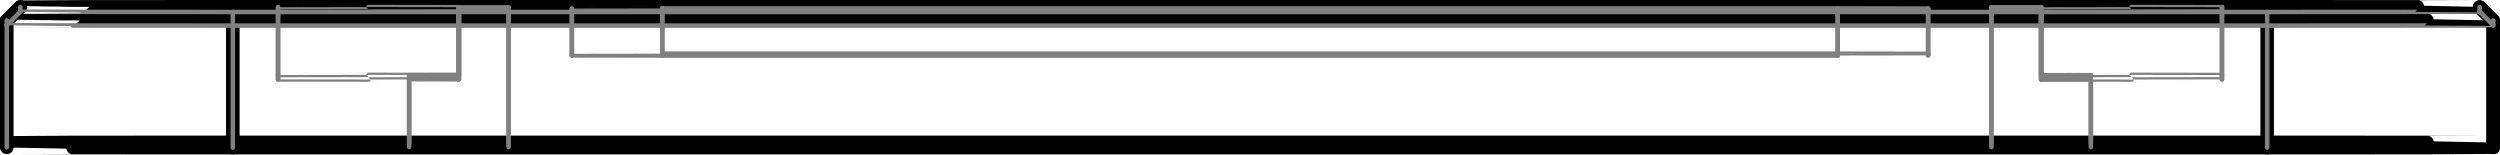
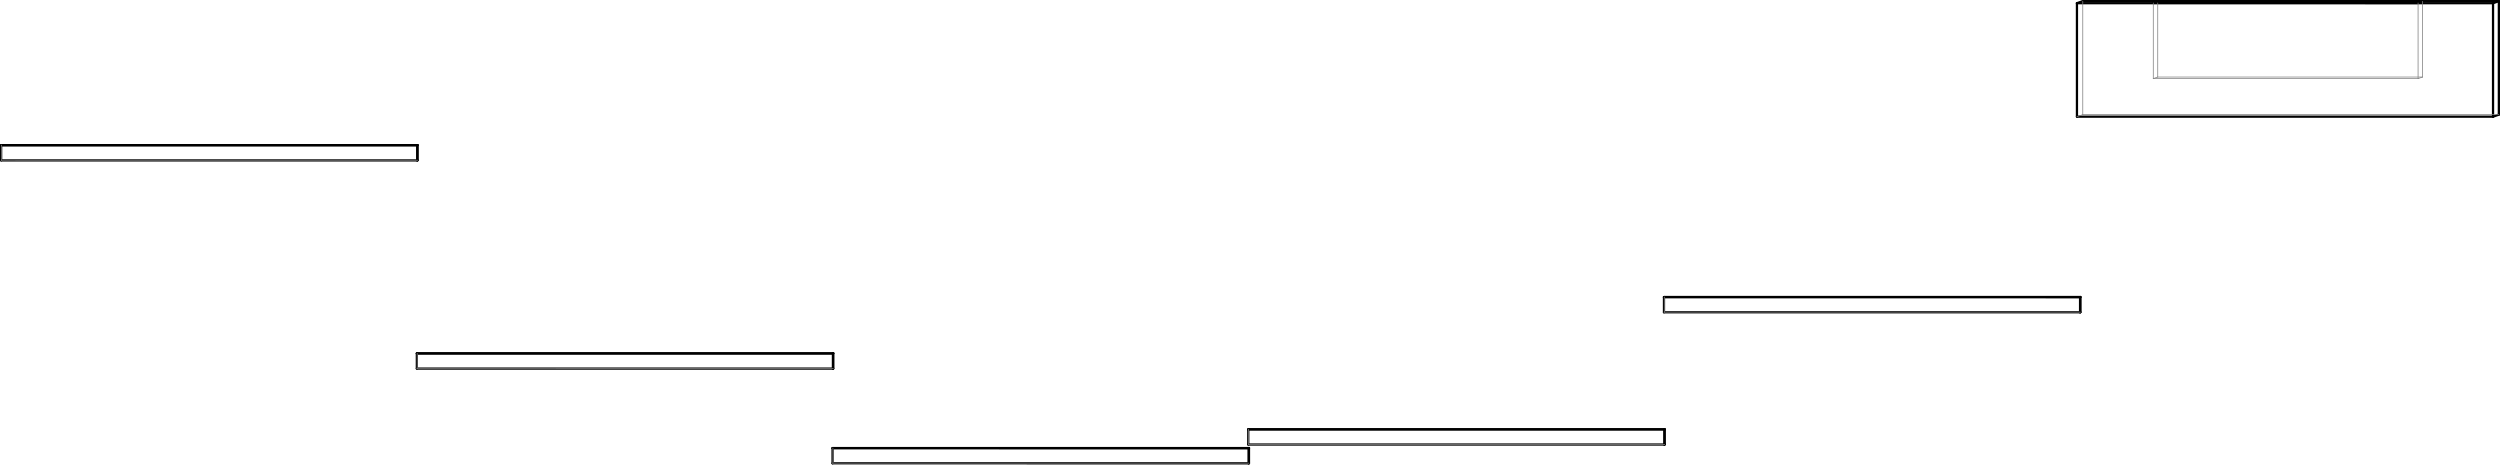
- <svg xmlns="http://www.w3.org/2000/svg" width="55.3mm" height="3.416mm" viewBox="-27.65 -1.837 55.3 3.416" version="1.1">
+ <svg xmlns="http://www.w3.org/2000/svg" width="330.445mm" height="61.388mm" viewBox="-293.367 -10.976 330.445 61.388" version="1.1">
  <g transform="scale(1,-1)" stroke-linecap="round">
    <g fill="none" stroke="rgb(0,0,0)" stroke-width="0.3" id="visible">
-       <line x1="-22.5" y1="-1.429" x2="22.5" y2="-1.429" />
-       <path d="M -22.5,-1.429 A 5.0,0.007 -1.1299610732586833e-29 0,0 -27.5,-1.422" />
-       <path d="M 27.5,-1.422 A 5.0,0.007 -1.1299610732586833e-29 0,0 22.5,-1.429" />
-       <line x1="-27.5" y1="-1.422" x2="-27.5" y2="-1.319" />
-       <line x1="27.5" y1="-1.422" x2="27.5" y2="-1.319" />
-       <path d="M -27.5,-1.319 A 5.0,0.007 -1.1299610732586833e-29 0,0 -22.5,-1.312" />
-       <path d="M 22.5,-1.312 A 5.0,0.007 -1.1299610732586833e-29 0,0 27.5,-1.319" />
-       <line x1="-22.5" y1="-1.312" x2="22.5" y2="-1.312" />
-       <path d="M -17.5,-1.413 A 1.1,0.002 -1.1299610732586833e-29 0,0 -16.4,-1.415" />
-       <path d="M -16.4,-1.415 A 1.1,0.002 -1.1299610732586833e-29 0,0 -18.6,-1.415" />
-       <path d="M -18.6,-1.415 A 1.1,0.002 -1.1299610732586833e-29 0,0 -17.5,-1.413" />
-       <path d="M -17.5,-1.324 A 1.1,0.002 -1.1299610732586833e-29 0,0 -16.4,-1.326" />
-       <path d="M -16.4,-1.326 A 1.1,0.002 -1.1299610732586833e-29 0,0 -18.6,-1.326" />
-       <path d="M -18.6,-1.326 A 1.1,0.002 -1.1299610732586833e-29 0,0 -17.5,-1.324" />
-       <path d="M 17.5,-1.413 A 1.1,0.002 -1.1299610732586833e-29 0,0 18.6,-1.415" />
-       <path d="M 18.6,-1.415 A 1.1,0.002 -1.1299610732586833e-29 0,0 16.4,-1.415" />
-       <path d="M 16.4,-1.415 A 1.1,0.002 -1.1299610732586833e-29 0,0 17.5,-1.413" />
-       <path d="M 17.5,-1.324 A 1.1,0.002 -1.1299610732586833e-29 0,0 18.6,-1.326" />
-       <path d="M 18.6,-1.326 A 1.1,0.002 -1.1299610732586833e-29 0,0 16.4,-1.326" />
-       <path d="M 16.4,-1.326 A 1.1,0.002 -1.1299610732586833e-29 0,0 17.5,-1.324" />
-       <line x1="27.5" y1="-1.422" x2="27.5" y2="1.278" />
-       <line x1="-27.5" y1="-1.319" x2="-27.5" y2="1.381" />
-       <path d="M 22.5,1.687 A 4.7,0.006 -1.1299610732586833e-29 0,0 27.2,1.681" />
-       <path d="M 27.2,1.681 A 4.7,0.006 -1.1299610732586833e-29 0,0 27.2,1.681" />
-       <line x1="-22.5" y1="1.687" x2="22.5" y2="1.687" />
-       <path d="M -27.2,1.681 A 4.7,0.006 -1.1299610732586833e-29 0,0 -27.2,1.681" />
-       <path d="M -27.2,1.681 A 4.7,0.006 -1.1299610732586833e-29 0,0 -22.5,1.687" />
-       <line x1="27.5" y1="-1.319" x2="27.5" y2="1.381" />
-       <path d="M -27.5,1.381 A 5.0,0.007 -1.1299610732586833e-29 0,0 -27.5,1.381" />
-       <path d="M -27.5,1.381 A 5.0,0.007 -1.1299610732586833e-29 0,0 -22.5,1.388" />
-       <path d="M 22.5,1.388 A 5.0,0.007 -1.1299610732586833e-29 0,0 27.5,1.381" />
-       <path d="M 27.5,1.381 A 5.0,0.007 -1.1299610732586833e-29 0,0 27.5,1.381" />
-       <line x1="-22.5" y1="1.388" x2="22.5" y2="1.388" />
-       <line x1="-22.5" y1="-1.312" x2="-22.5" y2="1.388" />
-       <line x1="22.5" y1="-1.312" x2="22.5" y2="1.388" />
-       <line x1="-27.5" y1="1.381" x2="-27.2" y2="1.681" />
-       <line x1="27.5" y1="1.381" x2="27.2" y2="1.681" />
-       <line x1="22.5" y1="1.388" x2="22.5" y2="1.687" />
-       <line x1="-22.5" y1="1.388" x2="-22.5" y2="1.687" />
-       <line x1="27.2" y1="1.681" x2="27.5" y2="1.381" />
-       <line x1="-27.2" y1="1.681" x2="-27.5" y2="1.381" />
+       <line x1="-238.22" y1="-10.224" x2="-293.217" y2="-10.222" />
+       <line x1="-238.22" y1="-10.224" x2="-238.174" y2="-10.208" />
+       <line x1="-238.22" y1="-8.224" x2="-293.217" y2="-8.222" />
+       <line x1="-238.22" y1="-10.224" x2="-238.22" y2="-8.224" />
+       <line x1="-293.217" y1="-10.222" x2="-293.217" y2="-8.222" />
+       <line x1="-238.174" y1="-8.208" x2="-293.172" y2="-8.206" />
+       <line x1="-238.22" y1="-8.224" x2="-238.174" y2="-8.208" />
+       <line x1="-293.217" y1="-8.222" x2="-293.172" y2="-8.206" />
+       <line x1="-238.174" y1="-10.208" x2="-238.174" y2="-8.208" />
+       <line x1="-183.272" y1="-37.743" x2="-238.27" y2="-37.741" />
+       <line x1="-183.272" y1="-37.743" x2="-183.226" y2="-37.727" />
+       <line x1="-183.272" y1="-35.743" x2="-238.27" y2="-35.741" />
+       <line x1="-183.272" y1="-37.743" x2="-183.272" y2="-35.743" />
+       <line x1="-238.27" y1="-37.741" x2="-238.27" y2="-35.741" />
+       <line x1="-183.226" y1="-35.727" x2="-238.224" y2="-35.725" />
+       <line x1="-183.272" y1="-35.743" x2="-183.226" y2="-35.727" />
+       <line x1="-238.27" y1="-35.741" x2="-238.224" y2="-35.725" />
+       <line x1="-183.226" y1="-37.727" x2="-183.226" y2="-35.727" />
+       <line x1="-128.324" y1="-50.262" x2="-183.322" y2="-50.261" />
+       <line x1="-128.324" y1="-50.262" x2="-128.279" y2="-50.246" />
+       <line x1="-128.324" y1="-48.262" x2="-183.322" y2="-48.261" />
+       <line x1="-128.324" y1="-50.262" x2="-128.324" y2="-48.262" />
+       <line x1="-183.322" y1="-50.261" x2="-183.322" y2="-48.261" />
+       <line x1="-128.279" y1="-48.246" x2="-183.276" y2="-48.245" />
+       <line x1="-128.324" y1="-48.262" x2="-128.279" y2="-48.246" />
+       <line x1="-183.322" y1="-48.261" x2="-183.276" y2="-48.245" />
+       <line x1="-128.279" y1="-50.246" x2="-128.279" y2="-48.246" />
+       <line x1="-73.376" y1="-47.781" x2="-128.374" y2="-47.78" />
+       <line x1="-73.376" y1="-47.781" x2="-73.331" y2="-47.765" />
+       <line x1="-73.376" y1="-45.781" x2="-128.374" y2="-45.78" />
+       <line x1="-73.376" y1="-47.781" x2="-73.376" y2="-45.781" />
+       <line x1="-128.374" y1="-47.78" x2="-128.374" y2="-45.78" />
+       <line x1="-73.331" y1="-45.765" x2="-128.328" y2="-45.764" />
+       <line x1="-73.376" y1="-45.781" x2="-73.331" y2="-45.765" />
+       <line x1="-128.374" y1="-45.78" x2="-128.328" y2="-45.764" />
+       <line x1="-73.331" y1="-47.765" x2="-73.331" y2="-45.765" />
+       <line x1="-18.428" y1="-30.301" x2="-73.426" y2="-30.299" />
+       <line x1="-18.428" y1="-30.301" x2="-18.383" y2="-30.285" />
+       <line x1="-18.428" y1="-28.301" x2="-73.426" y2="-28.299" />
+       <line x1="-18.428" y1="-30.301" x2="-18.428" y2="-28.301" />
+       <line x1="-73.426" y1="-30.299" x2="-73.426" y2="-28.299" />
+       <line x1="-18.383" y1="-28.285" x2="-73.38" y2="-28.283" />
+       <line x1="-18.428" y1="-28.301" x2="-18.383" y2="-28.285" />
+       <line x1="-73.426" y1="-28.299" x2="-73.38" y2="-28.283" />
+       <line x1="-18.383" y1="-30.285" x2="-18.383" y2="-28.285" />
+       <line x1="-18.07" y1="10.826" x2="36.927" y2="10.824" />
+       <line x1="36.927" y1="-4.176" x2="36.927" y2="10.824" />
+       <line x1="-18.84" y1="-4.446" x2="-18.84" y2="10.554" />
+       <line x1="-18.07" y1="10.826" x2="-18.84" y2="10.554" />
+       <line x1="36.927" y1="10.824" x2="36.158" y2="10.552" />
+       <line x1="-18.84" y1="10.554" x2="36.158" y2="10.552" />
+       <line x1="-8.161" y1="10.793" x2="-8.75" y2="10.585" />
+       <line x1="-8.75" y1="10.585" x2="26.249" y2="10.584" />
+       <line x1="26.837" y1="10.792" x2="26.249" y2="10.584" />
+       <line x1="-8.161" y1="10.793" x2="26.837" y2="10.792" />
+       <line x1="36.927" y1="-4.176" x2="36.158" y2="-4.448" />
+       <line x1="36.158" y1="-4.448" x2="36.158" y2="10.552" />
+       <line x1="-18.84" y1="-4.446" x2="36.158" y2="-4.448" />
+       <line x1="-8.161" y1="10.793" x2="-8.161" y2="10.585" />
    </g>
    <g fill="none" stroke="rgb(128,128,128)" stroke-width="0.1" id="hidden">
-       <line x1="22.5" y1="1.271" x2="-22.5" y2="1.271" />
-       <path d="M -22.5,1.271 A 5.0,0.007 -1.1299610732586833e-29 0,0 -27.5,1.278" />
-       <line x1="-27.5" y1="-1.422" x2="-27.5" y2="1.278" />
-       <line x1="22.5" y1="1.572" x2="-22.5" y2="1.572" />
-       <path d="M 27.5,1.278 A 5.0,0.007 -1.1299610732586833e-29 0,0 22.5,1.271" />
-       <path d="M -22.5,1.572 A 4.7,0.006 -1.1299610732586833e-29 0,0 -27.2,1.578" />
-       <line x1="-27.5" y1="1.278" x2="-27.5" y2="1.381" />
-       <path d="M 27.2,1.578 A 4.7,0.006 -1.1299610732586833e-29 0,0 22.5,1.572" />
-       <line x1="27.2" y1="1.681" x2="27.2" y2="1.578" />
-       <line x1="-27.2" y1="1.578" x2="-27.2" y2="1.681" />
-       <line x1="-17.5" y1="1.678" x2="-17.5" y2="1.676" />
-       <path d="M -17.5,1.676 A 1.1,0.002 -1.1299610732586833e-29 0,0 -16.4,1.674" />
-       <path d="M -16.4,1.674 A 1.1,0.002 -1.1299610732586833e-29 0,0 -17.5,1.673" />
-       <line x1="-17.5" y1="1.673" x2="-17.5" y2="1.587" />
-       <path d="M -17.5,1.587 A 1.1,0.002 -1.1299610732586833e-29 0,0 -16.4,1.585" />
-       <path d="M -16.4,1.585 A 1.1,0.002 -1.1299610732586833e-29 0,0 -17.5,1.584" />
-       <line x1="-17.5" y1="1.584" x2="-17.5" y2="1.581" />
-       <path d="M -21.5,1.581 A 2.0,0.003 180.0 0,1 -17.5,1.581" />
-       <line x1="-21.5" y1="1.581" x2="-21.5" y2="1.678" />
-       <path d="M -17.5,1.678 A 2.0,0.003 180.0 0,1 -21.5,1.678" />
-       <path d="M -15.0,1.612 A 2.0,0.003 180.0 0,1 -13.0,1.609" />
-       <line x1="-15.0" y1="1.612" x2="-15.0" y2="1.647" />
-       <line x1="-13.0" y1="1.609" x2="13.0" y2="1.609" />
-       <path d="M -13.0,1.65 A 2.0,0.003 180.0 0,1 -15.0,1.647" />
-       <path d="M 13.0,1.609 A 2.0,0.003 180.0 0,1 15.0,1.612" />
-       <line x1="-13.0" y1="1.65" x2="13.0" y2="1.65" />
-       <line x1="15.0" y1="1.612" x2="15.0" y2="1.647" />
-       <path d="M 15.0,1.647 A 2.0,0.003 180.0 0,1 13.0,1.65" />
-       <line x1="21.5" y1="1.678" x2="21.5" y2="1.581" />
-       <path d="M 17.5,1.581 A 2.0,0.003 180.0 0,1 21.5,1.581" />
-       <line x1="17.5" y1="1.581" x2="17.5" y2="1.584" />
-       <path d="M 17.5,1.584 A 1.1,0.002 -1.1299610732586833e-29 0,0 16.4,1.585" />
-       <path d="M 16.4,1.585 A 1.1,0.002 -1.1299610732586833e-29 0,0 17.5,1.587" />
-       <line x1="17.5" y1="1.587" x2="17.5" y2="1.673" />
-       <path d="M 17.5,1.673 A 1.1,0.002 -1.1299610732586833e-29 0,0 16.4,1.674" />
-       <path d="M 16.4,1.674 A 1.1,0.002 -1.1299610732586833e-29 0,0 17.5,1.676" />
-       <line x1="17.5" y1="1.676" x2="17.5" y2="1.678" />
-       <path d="M 21.5,1.678 A 2.0,0.003 180.0 0,1 17.5,1.678" />
-       <line x1="27.5" y1="1.381" x2="27.5" y2="1.278" />
-       <line x1="-17.5" y1="0.084" x2="-17.5" y2="1.584" />
-       <path d="M -17.5,0.084 A 1.1,0.002 -1.1299610732586833e-29 0,0 -18.6,0.085" />
-       <path d="M -18.6,0.085 A 1.1,0.002 -1.1299610732586833e-29 0,0 -17.5,0.087" />
-       <line x1="-17.5" y1="1.587" x2="-17.5" y2="0.087" />
-       <line x1="-17.5" y1="0.173" x2="-17.5" y2="1.673" />
-       <path d="M -17.5,0.173 A 1.1,0.002 -1.1299610732586833e-29 0,0 -18.6,0.174" />
-       <path d="M -18.6,0.174 A 1.1,0.002 -1.1299610732586833e-29 0,0 -17.5,0.176" />
-       <line x1="-17.5" y1="1.676" x2="-17.5" y2="0.176" />
-       <line x1="17.5" y1="1.587" x2="17.5" y2="0.087" />
-       <path d="M 17.5,0.087 A 1.1,0.002 -1.1299610732586833e-29 0,0 18.6,0.085" />
-       <path d="M 18.6,0.085 A 1.1,0.002 -1.1299610732586833e-29 0,0 17.5,0.084" />
-       <line x1="17.5" y1="0.084" x2="17.5" y2="1.584" />
-       <line x1="17.5" y1="1.676" x2="17.5" y2="0.176" />
-       <path d="M 17.5,0.176 A 1.1,0.002 -1.1299610732586833e-29 0,0 18.6,0.174" />
-       <path d="M 18.6,0.174 A 1.1,0.002 -1.1299610732586833e-29 0,0 17.5,0.173" />
-       <line x1="17.5" y1="0.173" x2="17.5" y2="1.673" />
-       <line x1="-17.5" y1="0.178" x2="-17.5" y2="0.176" />
-       <line x1="-17.5" y1="1.678" x2="-17.5" y2="0.178" />
-       <line x1="-17.5" y1="0.173" x2="-17.5" y2="0.087" />
-       <line x1="-17.5" y1="1.581" x2="-17.5" y2="0.081" />
-       <line x1="-17.5" y1="0.084" x2="-17.5" y2="0.081" />
-       <line x1="-21.5" y1="1.581" x2="-21.5" y2="0.081" />
-       <path d="M -21.5,0.081 A 2.0,0.003 180.0 0,1 -17.5,0.081" />
-       <line x1="-21.5" y1="1.678" x2="-21.5" y2="0.178" />
-       <line x1="-21.5" y1="0.081" x2="-21.5" y2="0.178" />
-       <path d="M -17.5,0.178 A 2.0,0.003 180.0 0,1 -21.5,0.178" />
-       <line x1="-15.0" y1="1.612" x2="-15.0" y2="0.612" />
-       <path d="M -15.0,0.612 A 2.0,0.003 180.0 0,1 -13.0,0.609" />
-       <line x1="-15.0" y1="1.647" x2="-15.0" y2="0.647" />
-       <line x1="-15.0" y1="0.612" x2="-15.0" y2="0.647" />
-       <line x1="-13.0" y1="0.609" x2="13.0" y2="0.609" />
-       <path d="M -13.0,0.65 A 2.0,0.003 180.0 0,1 -15.0,0.647" />
-       <line x1="15.0" y1="1.612" x2="15.0" y2="0.612" />
-       <path d="M 13.0,0.609 A 2.0,0.003 180.0 0,1 15.0,0.612" />
-       <line x1="-13.0" y1="0.65" x2="13.0" y2="0.65" />
-       <line x1="15.0" y1="1.647" x2="15.0" y2="0.647" />
-       <line x1="15.0" y1="0.612" x2="15.0" y2="0.647" />
-       <path d="M 15.0,0.647 A 2.0,0.003 180.0 0,1 13.0,0.65" />
-       <line x1="21.5" y1="1.678" x2="21.5" y2="0.178" />
-       <line x1="21.5" y1="1.581" x2="21.5" y2="0.081" />
-       <line x1="21.5" y1="0.178" x2="21.5" y2="0.081" />
-       <line x1="17.5" y1="1.581" x2="17.5" y2="0.081" />
-       <path d="M 17.5,0.081 A 2.0,0.003 180.0 0,1 21.5,0.081" />
-       <line x1="17.5" y1="0.081" x2="17.5" y2="0.084" />
-       <line x1="17.5" y1="0.087" x2="17.5" y2="0.173" />
-       <line x1="17.5" y1="1.678" x2="17.5" y2="0.178" />
-       <line x1="17.5" y1="0.176" x2="17.5" y2="0.178" />
-       <path d="M 21.5,0.178 A 2.0,0.003 180.0 0,1 17.5,0.178" />
-       <line x1="-16.4" y1="-1.415" x2="-16.4" y2="1.585" />
-       <line x1="-18.6" y1="-1.415" x2="-18.6" y2="0.085" />
-       <line x1="-16.4" y1="-1.326" x2="-16.4" y2="1.674" />
-       <line x1="-18.6" y1="-1.326" x2="-18.6" y2="0.174" />
-       <line x1="18.6" y1="-1.415" x2="18.6" y2="0.085" />
-       <line x1="16.4" y1="-1.415" x2="16.4" y2="1.585" />
-       <line x1="18.6" y1="-1.326" x2="18.6" y2="0.174" />
-       <line x1="16.4" y1="-1.326" x2="16.4" y2="1.674" />
-       <line x1="-22.5" y1="-1.429" x2="-22.5" y2="1.271" />
-       <line x1="22.5" y1="-1.429" x2="22.5" y2="1.271" />
-       <line x1="22.5" y1="1.271" x2="22.5" y2="1.572" />
-       <line x1="-22.5" y1="1.271" x2="-22.5" y2="1.572" />
-       <line x1="-27.5" y1="1.278" x2="-27.2" y2="1.578" />
-       <line x1="27.5" y1="1.278" x2="27.2" y2="1.578" />
-       <line x1="-27.5" y1="1.381" x2="-27.5" y2="1.381" />
-       <line x1="27.5" y1="1.381" x2="27.5" y2="1.381" />
-       <line x1="-13.0" y1="1.609" x2="-13.0" y2="0.609" />
-       <line x1="13.0" y1="1.609" x2="13.0" y2="0.609" />
-       <line x1="-13.0" y1="1.65" x2="-13.0" y2="0.65" />
-       <line x1="13.0" y1="1.65" x2="13.0" y2="0.65" />
+       <line x1="-238.174" y1="-10.208" x2="-293.172" y2="-10.206" />
+       <line x1="-293.217" y1="-10.222" x2="-293.172" y2="-10.206" />
+       <line x1="-293.172" y1="-10.206" x2="-293.172" y2="-8.206" />
+       <line x1="-183.226" y1="-37.727" x2="-238.224" y2="-37.725" />
+       <line x1="-238.27" y1="-37.741" x2="-238.224" y2="-37.725" />
+       <line x1="-238.224" y1="-37.725" x2="-238.224" y2="-35.725" />
+       <line x1="-128.279" y1="-50.246" x2="-183.276" y2="-50.245" />
+       <line x1="-183.322" y1="-50.261" x2="-183.276" y2="-50.245" />
+       <line x1="-183.276" y1="-50.245" x2="-183.276" y2="-48.245" />
+       <line x1="-73.331" y1="-47.765" x2="-128.328" y2="-47.764" />
+       <line x1="-128.374" y1="-47.78" x2="-128.328" y2="-47.764" />
+       <line x1="-128.328" y1="-47.764" x2="-128.328" y2="-45.764" />
+       <line x1="-18.383" y1="-30.285" x2="-73.38" y2="-30.283" />
+       <line x1="-73.426" y1="-30.299" x2="-73.38" y2="-30.283" />
+       <line x1="-73.38" y1="-30.283" x2="-73.38" y2="-28.283" />
+       <line x1="-18.07" y1="-4.174" x2="-18.07" y2="10.826" />
+       <line x1="-18.07" y1="-4.174" x2="36.927" y2="-4.176" />
+       <line x1="-18.07" y1="-4.174" x2="-18.84" y2="-4.446" />
+       <line x1="-8.161" y1="10.585" x2="-8.161" y2="0.793" />
+       <line x1="-8.75" y1="10.585" x2="-8.75" y2="0.585" />
+       <line x1="-8.161" y1="0.793" x2="-8.75" y2="0.585" />
+       <line x1="26.249" y1="10.584" x2="26.249" y2="0.584" />
+       <line x1="-8.75" y1="0.585" x2="26.249" y2="0.584" />
+       <line x1="26.837" y1="10.792" x2="26.837" y2="0.792" />
+       <line x1="26.837" y1="0.792" x2="26.249" y2="0.584" />
+       <line x1="-8.161" y1="0.793" x2="26.837" y2="0.792" />
    </g>
  </g>
</svg>
